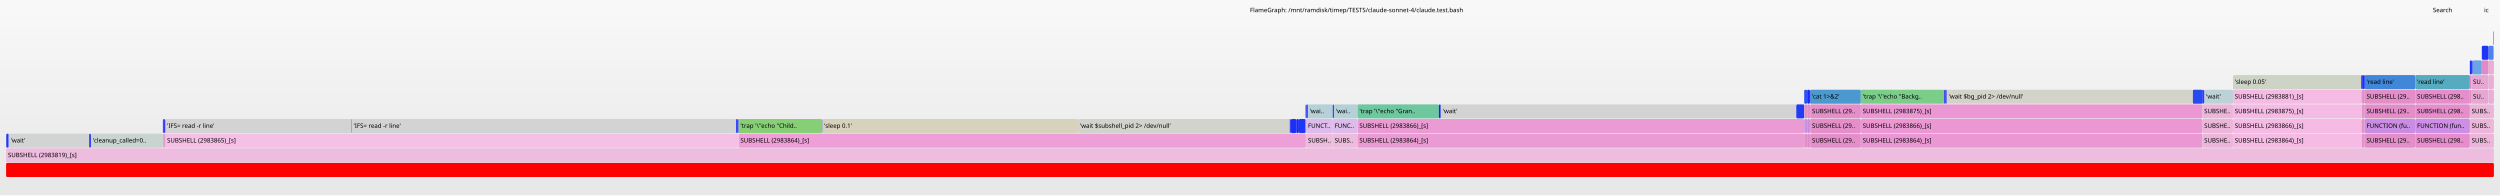
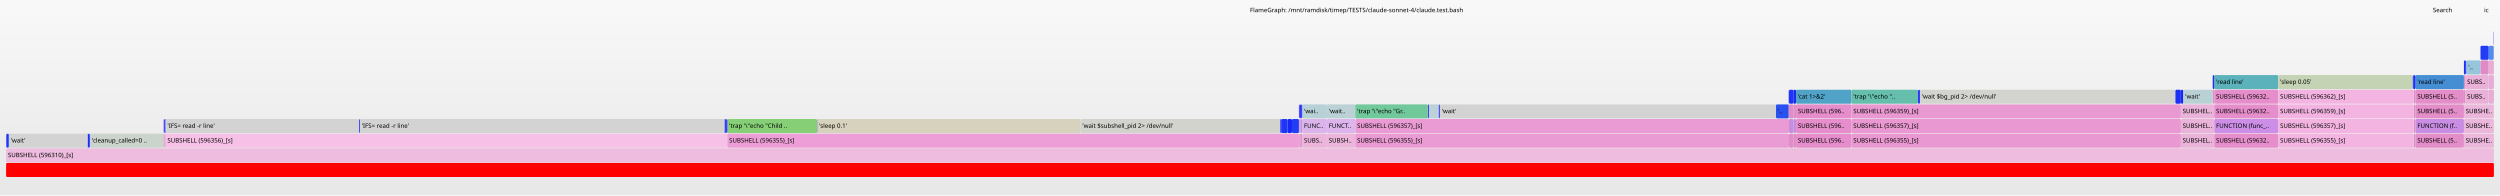
<svg xmlns="http://www.w3.org/2000/svg" version="1.1" width="4096" height="320" viewBox="0 0 4096 320">
  <defs>
    <linearGradient id="background" y1="0" y2="1" x1="0" x2="0">
      <stop stop-color="#f8f8f8" offset="5%" />
      <stop stop-color="#e8e8e8" offset="95%" />
    </linearGradient>
  </defs>
  <style type="text/css">
        text { font-family:Verdana; font-size:10px; fill:rgb(0,0,0); }
        .hide { display:none; }
        .parent { opacity:0.5; }
</style>
  <rect x="0.0" y="0" width="4096.0" height="320.0" fill="url(#background)" />
  <text id="title" x="2048.00" y="20">FlameGraph: /mnt/ramdisk/timep/TESTS/claude-sonnet-4/claude.test.bash</text>
  <text id="details" x="10.00" y="305"> </text>
  <text id="unzoom" x="10.00" y="20" class="hide">Reset Zoom</text>
  <text id="search" x="3986.00" y="20">Search</text>
  <text id="ignorecase" x="4070.00" y="20">ic</text>
  <text id="matched" x="3986.00" y="305"> </text>
  <g id="frames">
    <g>
-       <rect x="3608.3" y="195" width="50.2" height="23.0" fill="rgb(234.794,181.524,218.262)" rx="2" ry="2" />
-       <text x="3611.31" y="209.5">SUBSHE..</text>
-     </g>
-     <g>
-       <rect x="2185.5" y="171" width="38.7" height="23.0" fill="rgb(181,208,216)" rx="2" ry="2" />
-       <text x="2188.52" y="185.5">'wai..</text>
-     </g>
-     <g>
-       <rect x="2960.9" y="195" width="4.5" height="23.0" fill="rgb(197.944,139.735,223.878)" rx="2" ry="2" />
-       <text x="2963.87" y="209.5" />
-     </g>
-     <g>
-       <rect x="3869.1" y="219" width="5.3" height="23.0" fill="rgb(225.445,147.528,201.264)" rx="2" ry="2" />
-       <text x="3872.14" y="233.5" />
-     </g>
-     <g>
-       <rect x="2956.0" y="195" width="4.9" height="23.0" fill="rgb(200.328,144.551,225.179)" rx="2" ry="2" />
-       <text x="2959.03" y="209.5" />
-     </g>
-     <g>
-       <rect x="3957.1" y="219" width="89.5" height="23.0" fill="rgb(229.541,142.171,203.504)" rx="2" ry="2" />
-       <text x="3960.13" y="233.5">SUBSHELL (298..</text>
-     </g>
-     <g>
-       <rect x="10.6" y="219" width="3.7" height="23.0" fill="rgb(31,59,249)" rx="2" ry="2" />
-       <text x="13.59" y="233.5" />
-     </g>
-     <g>
-       <rect x="3868.2" y="123" width="0.9" height="23.0" fill="rgb(3,8,254)" rx="2" ry="2" />
-       <text x="3871.18" y="137.5" />
-     </g>
-     <g>
-       <rect x="2142.5" y="171" width="41.2" height="23.0" fill="rgb(182,208,215)" rx="2" ry="2" />
-       <text x="2145.53" y="185.5">'wai..</text>
-     </g>
-     <g>
-       <rect x="145.9" y="219" width="0.3" height="23.0" fill="rgb(3,8,254)" rx="2" ry="2" />
-       <text x="148.90" y="233.5" />
-     </g>
-     <g>
-       <rect x="3048.8" y="171" width="559.5" height="23.0" fill="rgb(235.487,150.931,211.096)" rx="2" ry="2" />
-       <text x="3051.80" y="185.5">SUBSHELL (2983875)_[s]</text>
-     </g>
-     <g>
-       <rect x="2359.2" y="171" width="0.8" height="23.0" fill="rgb(11,30,252)" rx="2" ry="2" />
-       <text x="2362.19" y="185.5" />
-     </g>
-     <g>
-       <rect x="2360.4" y="171" width="0.3" height="23.0" fill="rgb(2,8,254)" rx="2" ry="2" />
-       <text x="2363.37" y="185.5" />
-     </g>
-     <g>
-       <rect x="1347.2" y="195" width="419.0" height="23.0" fill="rgb(215,210,188)" rx="2" ry="2" />
-       <text x="1350.19" y="209.5">'sleep 0.1'</text>
-     </g>
-     <g>
-       <rect x="3611.3" y="147" width="47.2" height="23.0" fill="rgb(188,210,214)" rx="2" ry="2" />
-       <text x="3614.32" y="161.5">'wait'</text>
-     </g>
-     <g>
-       <rect x="3609.7" y="147" width="1.6" height="23.0" fill="rgb(14,21,252)" rx="2" ry="2" />
-       <text x="3612.67" y="161.5" />
+       <rect x="3957.5" y="147" width="79.4" height="23.0" fill="rgb(227.232,141.037,201.2)" rx="2" ry="2" />
+       <text x="3960.55" y="161.5">SUBSHELL (5..</text>
+     </g>
+     <g>
+       <rect x="2938.1" y="147" width="4.5" height="23.0" fill="rgb(25,42,248)" rx="2" ry="2" />
+       <text x="2941.09" y="161.5" />
+     </g>
+     <g>
+       <rect x="2099.7" y="195" width="9.8" height="23.0" fill="rgb(30,54,245)" rx="2" ry="2" />
+       <text x="2102.75" y="209.5" />
+     </g>
+     <g>
+       <rect x="3954.6" y="219" width="2.9" height="23.0" fill="rgb(223.638,140.956,197.978)" rx="2" ry="2" />
+       <text x="3957.59" y="233.5" />
+     </g>
+     <g>
+       <rect x="3573.1" y="171" width="54.7" height="23.0" fill="rgb(234.195,179.344,217.172)" rx="2" ry="2" />
+       <text x="3576.06" y="185.5">SUBSHEL..</text>
+     </g>
+     <g>
+       <rect x="2129.3" y="219" width="1.9" height="23.0" fill="rgb(226.35,150.817,202.908)" rx="2" ry="2" />
+       <text x="2132.25" y="233.5" />
+     </g>
+     <g>
+       <rect x="2938.1" y="171" width="4.5" height="23.0" fill="rgb(223.841,139.598,197.876)" rx="2" ry="2" />
+       <text x="2941.09" y="185.5" />
+     </g>
+     <g>
+       <rect x="3627.8" y="195" width="104.9" height="23.0" fill="rgb(204.093,142.194,230.125)" rx="2" ry="2" />
+       <text x="3630.79" y="209.5">FUNCTION (func_..</text>
+     </g>
+     <g>
+       <rect x="2174.0" y="219" width="46.5" height="23.0" fill="rgb(236.419,181.419,219.696)" rx="2" ry="2" />
+       <text x="2177.01" y="233.5">SUBSH..</text>
+     </g>
+     <g>
+       <rect x="144.1" y="219" width="2.7" height="23.0" fill="rgb(26,46,249)" rx="2" ry="2" />
+       <text x="147.13" y="233.5" />
+     </g>
+     <g>
+       <rect x="2128.2" y="219" width="1.1" height="23.0" fill="rgb(224.483,144.029,199.515)" rx="2" ry="2" />
+       <text x="2131.23" y="233.5" />
+     </g>
+     <g>
+       <rect x="2942.6" y="147" width="90.8" height="23.0" fill="rgb(80,163,199)" rx="2" ry="2" />
+       <text x="2945.65" y="161.5">'cat 1&gt;&amp;2'</text>
+     </g>
+     <g>
+       <rect x="2133.4" y="171" width="40.6" height="23.0" fill="rgb(183,209,215)" rx="2" ry="2" />
+       <text x="2136.42" y="185.5">'wai..</text>
+     </g>
+     <g>
+       <rect x="1339.0" y="195" width="431.3" height="23.0" fill="rgb(215,210,189)" rx="2" ry="2" />
+       <text x="1341.99" y="209.5">'sleep 0.1'</text>
+     </g>
+     <g>
+       <rect x="3957.5" y="123" width="79.4" height="23.0" fill="rgb(69,142,212)" rx="2" ry="2" />
+       <text x="3960.55" y="137.5">'read line'</text>
+     </g>
+     <g>
+       <rect x="4085.6" y="75" width="0.4" height="23.0" fill="rgb(223.124,139.086,197.043)" rx="2" ry="2" />
+       <text x="4088.63" y="89.5" />
+     </g>
+     <g>
+       <rect x="268.3" y="195" width="0.5" height="23.0" fill="rgb(3,8,254)" rx="2" ry="2" />
+       <text x="271.33" y="209.5" />
+     </g>
+     <g>
+       <rect x="4036.9" y="147" width="2.2" height="23.0" fill="rgb(223.64,140.965,197.982)" rx="2" ry="2" />
+       <text x="4039.90" y="161.5" />
+     </g>
+     <g>
+       <rect x="4064.0" y="75" width="13.2" height="23.0" fill="rgb(33,60,244)" rx="2" ry="2" />
+       <text x="4067.01" y="89.5" />
+     </g>
+     <g>
+       <rect x="3573.1" y="219" width="54.7" height="23.0" fill="rgb(234.195,179.344,217.172)" rx="2" ry="2" />
+       <text x="3576.06" y="233.5">SUBSHEL..</text>
+     </g>
+     <g>
+       <rect x="2938.1" y="219" width="4.5" height="23.0" fill="rgb(223.841,139.598,197.876)" rx="2" ry="2" />
+       <text x="2941.09" y="233.5" />
+     </g>
+     <g>
+       <rect x="2938.1" y="195" width="4.5" height="23.0" fill="rgb(197.876,139.598,223.841)" rx="2" ry="2" />
+       <text x="2941.09" y="209.5" />
+     </g>
+     <g>
+       <rect x="2128.5" y="171" width="0.5" height="23.0" fill="rgb(3,8,254)" rx="2" ry="2" />
+       <text x="2131.52" y="185.5" />
+     </g>
+     <g>
+       <rect x="3627.8" y="219" width="104.9" height="23.0" fill="rgb(230.125,142.194,204.093)" rx="2" ry="2" />
+       <text x="3630.79" y="233.5">SUBSHELL (59632..</text>
+     </g>
+     <g>
+       <rect x="3954.6" y="195" width="2.9" height="23.0" fill="rgb(223.638,140.956,197.978)" rx="2" ry="2" />
+       <text x="3957.59" y="209.5" />
+     </g>
+     <g>
+       <rect x="2131.2" y="195" width="2.2" height="23.0" fill="rgb(201.32,147.641,225.476)" rx="2" ry="2" />
+       <text x="2134.17" y="209.5" />
+     </g>
+     <g>
+       <rect x="4040.7" y="99" width="0.3" height="23.0" fill="rgb(3,8,254)" rx="2" ry="2" />
+       <text x="4043.67" y="113.5" />
+     </g>
+     <g>
+       <rect x="269.9" y="195" width="1.4" height="23.0" fill="rgb(14,21,252)" rx="2" ry="2" />
+       <text x="272.90" y="209.5" />
+     </g>
+     <g>
+       <rect x="2097.5" y="195" width="1.1" height="23.0" fill="rgb(3,8,254)" rx="2" ry="2" />
+       <text x="2100.54" y="209.5" />
+     </g>
+     <g>
+       <rect x="2340.9" y="171" width="16.5" height="23.0" fill="rgb(189,210,215)" rx="2" ry="2" />
+       <text x="2343.88" y="185.5" />
+     </g>
+     <g>
+       <rect x="2909.8" y="171" width="20.9" height="23.0" fill="rgb(41,81,238)" rx="2" ry="2" />
+       <text x="2912.76" y="185.5">'..</text>
+     </g>
+     <g>
+       <rect x="4077.2" y="99" width="8.8" height="23.0" fill="rgb(232.488,173.14,214.07)" rx="2" ry="2" />
+       <text x="4080.17" y="113.5" />
+     </g>
+     <g>
+       <rect x="4077.2" y="147" width="8.8" height="23.0" fill="rgb(232.488,173.14,214.07)" rx="2" ry="2" />
+       <text x="4080.17" y="161.5" />
+     </g>
+     <g>
+       <rect x="1770.3" y="195" width="327.2" height="23.0" fill="rgb(210,211,205)" rx="2" ry="2" />
+       <text x="1773.29" y="209.5">'wait $subshell_pid 2&gt; /dev/null'</text>
+     </g>
+     <g>
+       <rect x="2942.6" y="219" width="90.8" height="23.0" fill="rgb(228.968,141.616,202.936)" rx="2" ry="2" />
+       <text x="2945.65" y="233.5">SUBSHELL (596..</text>
+     </g>
+     <g>
+       <rect x="4039.1" y="123" width="38.1" height="23.0" fill="rgb(233.367,176.336,215.668)" rx="2" ry="2" />
+       <text x="4042.11" y="137.5">SUBS..</text>
+     </g>
+     <g>
+       <rect x="147.2" y="219" width="0.6" height="23.0" fill="rgb(3,10,254)" rx="2" ry="2" />
+       <text x="150.16" y="233.5" />
+     </g>
+     <g>
+       <rect x="147.8" y="219" width="120.5" height="23.0" fill="rgb(203,211,205)" rx="2" ry="2" />
+       <text x="150.76" y="233.5">'cleanup_called=0 ..</text>
+     </g>
+     <g>
+       <rect x="10.0" y="219" width="0.3" height="23.0" fill="rgb(3,8,254)" rx="2" ry="2" />
+       <text x="13.00" y="233.5" />
+     </g>
+     <g>
+       <rect x="2174.0" y="171" width="46.5" height="23.0" fill="rgb(187,209,214)" rx="2" ry="2" />
+       <text x="2177.01" y="185.5">'wait..</text>
+     </g>
+     <g>
+       <rect x="3625.3" y="147" width="2.5" height="23.0" fill="rgb(223.732,141.299,198.15)" rx="2" ry="2" />
+       <text x="3628.35" y="161.5" />
+     </g>
+     <g>
+       <rect x="2931.1" y="219" width="7.0" height="23.0" fill="rgb(224.189,140.885,198.513)" rx="2" ry="2" />
+       <text x="2934.09" y="233.5" />
+     </g>
+     <g>
+       <rect x="268.3" y="219" width="0.5" height="23.0" fill="rgb(223.132,139.118,197.059)" rx="2" ry="2" />
+       <text x="271.33" y="233.5" />
+     </g>
+     <g>
+       <rect x="269.4" y="195" width="0.5" height="23.0" fill="rgb(3,9,254)" rx="2" ry="2" />
+       <text x="272.44" y="209.5" />
+     </g>
+     <g>
+       <rect x="268.8" y="195" width="0.6" height="23.0" fill="rgb(3,8,254)" rx="2" ry="2" />
+       <text x="271.78" y="209.5" />
+     </g>
+     <g>
+       <rect x="3957.5" y="219" width="79.4" height="23.0" fill="rgb(227.232,141.037,201.2)" rx="2" ry="2" />
+       <text x="3960.55" y="233.5">SUBSHELL (5..</text>
+     </g>
+     <g>
+       <rect x="3954.6" y="171" width="2.9" height="23.0" fill="rgb(223.638,140.956,197.978)" rx="2" ry="2" />
+       <text x="3957.59" y="185.5" />
+     </g>
+     <g>
+       <rect x="3627.8" y="147" width="104.9" height="23.0" fill="rgb(230.125,142.194,204.093)" rx="2" ry="2" />
+       <text x="3630.79" y="161.5">SUBSHELL (59632..</text>
+     </g>
+     <g>
+       <rect x="2931.1" y="171" width="7.0" height="23.0" fill="rgb(224.189,140.885,198.513)" rx="2" ry="2" />
+       <text x="2934.09" y="185.5" />
+     </g>
+     <g>
+       <rect x="3145.4" y="147" width="418.8" height="23.0" fill="rgb(211,211,207)" rx="2" ry="2" />
+       <text x="3148.44" y="161.5">'wait $bg_pid 2&gt; /dev/null'</text>
+     </g>
+     <g>
+       <rect x="3627.8" y="123" width="104.9" height="23.0" fill="rgb(91,178,186)" rx="2" ry="2" />
+       <text x="3630.79" y="137.5">'read line'</text>
+     </g>
+     <g>
+       <rect x="271.3" y="195" width="316.9" height="23.0" fill="rgb(211,211,211)" rx="2" ry="2" />
+       <text x="274.27" y="209.5">'IFS= read -r line'</text>
+     </g>
+     <g>
+       <rect x="143.5" y="219" width="0.6" height="23.0" fill="rgb(3,9,254)" rx="2" ry="2" />
+       <text x="146.54" y="233.5" />
+     </g>
+     <g>
+       <rect x="4077.2" y="123" width="8.8" height="23.0" fill="rgb(232.488,173.14,214.07)" rx="2" ry="2" />
+       <text x="4080.17" y="137.5" />
+     </g>
+     <g>
+       <rect x="3574.9" y="147" width="2.2" height="23.0" fill="rgb(19,30,250)" rx="2" ry="2" />
+       <text x="3577.90" y="161.5" />
+     </g>
+     <g>
+       <rect x="269.9" y="219" width="1.4" height="23.0" fill="rgb(223.158,139.212,197.106)" rx="2" ry="2" />
+       <text x="272.90" y="233.5" />
+     </g>
+     <g>
+       <rect x="4039.1" y="99" width="1.6" height="23.0" fill="rgb(14,21,252)" rx="2" ry="2" />
+       <text x="4042.11" y="113.5" />
+     </g>
+     <g>
+       <rect x="2220.5" y="195" width="710.6" height="23.0" fill="rgb(235.375,155.327,212.136)" rx="2" ry="2" />
+       <text x="2223.47" y="209.5">SUBSHELL (596357)_[s]</text>
+     </g>
+     <g>
+       <rect x="3954.6" y="147" width="2.9" height="23.0" fill="rgb(223.638,140.956,197.978)" rx="2" ry="2" />
+       <text x="3957.59" y="161.5" />
+     </g>
+     <g>
+       <rect x="4077.6" y="75" width="8.0" height="23.0" fill="rgb(82,140,236)" rx="2" ry="2" />
+       <text x="4080.58" y="89.5" />
+     </g>
+     <g>
+       <rect x="3573.1" y="147" width="1.8" height="23.0" fill="rgb(19,31,250)" rx="2" ry="2" />
+       <text x="3576.06" y="161.5" />
+     </g>
+     <g>
+       <rect x="4039.1" y="147" width="38.1" height="23.0" fill="rgb(233.367,176.336,215.668)" rx="2" ry="2" />
+       <text x="4042.11" y="161.5">SUBS..</text>
+     </g>
+     <g>
+       <rect x="2174.0" y="195" width="46.5" height="23.0" fill="rgb(219.696,181.419,236.419)" rx="2" ry="2" />
+       <text x="2177.01" y="209.5">FUNCT..</text>
+     </g>
+     <g>
+       <rect x="2359.0" y="171" width="550.8" height="23.0" fill="rgb(212,211,211)" rx="2" ry="2" />
+       <text x="2361.97" y="185.5">'wait'</text>
+     </g>
+     <g>
+       <rect x="14.4" y="219" width="129.1" height="23.0" fill="rgb(210,211,210)" rx="2" ry="2" />
+       <text x="17.41" y="233.5">'wait'</text>
+     </g>
+     <g>
+       <rect x="4077.2" y="75" width="0.4" height="23.0" fill="rgb(3,8,254)" rx="2" ry="2" />
+       <text x="4080.17" y="89.5" />
+     </g>
+     <g>
+       <rect x="3954.6" y="123" width="2.9" height="23.0" fill="rgb(26,46,249)" rx="2" ry="2" />
+       <text x="3957.59" y="137.5" />
+     </g>
+     <g>
+       <rect x="3732.7" y="219" width="221.9" height="23.0" fill="rgb(243.869,180.266,225.981)" rx="2" ry="2" />
+       <text x="3735.68" y="233.5">SUBSHELL (596355)_[s]</text>
+     </g>
+     <g>
+       <rect x="4036.9" y="195" width="49.1" height="23.0" fill="rgb(235.225,183.092,219.046)" rx="2" ry="2" />
+       <text x="4039.90" y="209.5">SUBSHE..</text>
+     </g>
+     <g>
+       <rect x="2098.6" y="195" width="1.1" height="23.0" fill="rgb(3,8,254)" rx="2" ry="2" />
+       <text x="2101.65" y="209.5" />
+     </g>
+     <g>
+       <rect x="146.8" y="219" width="0.4" height="23.0" fill="rgb(3,8,254)" rx="2" ry="2" />
+       <text x="149.77" y="233.5" />
+     </g>
+     <g>
+       <rect x="2133.4" y="195" width="40.6" height="23.0" fill="rgb(218.935,180.24,235.84)" rx="2" ry="2" />
+       <text x="2136.42" y="209.5">FUNC..</text>
+     </g>
+     <g>
+       <rect x="3573.1" y="195" width="54.7" height="23.0" fill="rgb(234.195,179.344,217.172)" rx="2" ry="2" />
+       <text x="3576.06" y="209.5">SUBSHEL..</text>
+     </g>
+     <g>
+       <rect x="2930.7" y="147" width="0.4" height="23.0" fill="rgb(3,8,254)" rx="2" ry="2" />
+       <text x="2933.73" y="161.5" />
+     </g>
+     <g>
+       <rect x="4036.9" y="171" width="49.1" height="23.0" fill="rgb(235.225,183.092,219.046)" rx="2" ry="2" />
+       <text x="4039.90" y="185.5">SUBSHE..</text>
+     </g>
+     <g>
+       <rect x="3564.2" y="147" width="8.9" height="23.0" fill="rgb(27,47,247)" rx="2" ry="2" />
+       <text x="3567.22" y="161.5" />
+     </g>
+     <g>
+       <rect x="3957.5" y="171" width="79.4" height="23.0" fill="rgb(227.232,141.037,201.2)" rx="2" ry="2" />
+       <text x="3960.55" y="185.5">SUBSHELL (5..</text>
+     </g>
+     <g>
+       <rect x="1187.0" y="195" width="1.1" height="23.0" fill="rgb(3,8,254)" rx="2" ry="2" />
+       <text x="1190.04" y="209.5" />
+     </g>
+     <g>
+       <rect x="3732.7" y="123" width="220.5" height="23.0" fill="rgb(196,211,179)" rx="2" ry="2" />
+       <text x="3735.68" y="137.5">'sleep 0.05'</text>
+     </g>
+     <g>
+       <rect x="10.7" y="219" width="3.7" height="23.0" fill="rgb(30,58,249)" rx="2" ry="2" />
+       <text x="13.72" y="233.5" />
+     </g>
+     <g>
+       <rect x="3732.7" y="147" width="221.9" height="23.0" fill="rgb(243.869,180.266,225.981)" rx="2" ry="2" />
+       <text x="3735.68" y="161.5">SUBSHELL (596362)_[s]</text>
+     </g>
+     <g>
+       <rect x="268.8" y="219" width="0.6" height="23.0" fill="rgb(223.129,139.107,197.053)" rx="2" ry="2" />
+       <text x="271.78" y="233.5" />
+     </g>
+     <g>
+       <rect x="2129.9" y="171" width="1.3" height="23.0" fill="rgb(14,21,252)" rx="2" ry="2" />
+       <text x="2132.88" y="185.5" />
+     </g>
+     <g>
+       <rect x="3143.8" y="147" width="1.6" height="23.0" fill="rgb(14,21,252)" rx="2" ry="2" />
+       <text x="3146.83" y="161.5" />
+     </g>
+     <g>
+       <rect x="2931.1" y="147" width="7.0" height="23.0" fill="rgb(30,53,247)" rx="2" ry="2" />
+       <text x="2934.09" y="161.5" />
+     </g>
+     <g>
+       <rect x="1338.7" y="195" width="0.3" height="23.0" fill="rgb(3,8,254)" rx="2" ry="2" />
+       <text x="1341.68" y="209.5" />
+     </g>
+     <g>
+       <rect x="3625.3" y="123" width="2.5" height="23.0" fill="rgb(27,49,249)" rx="2" ry="2" />
+       <text x="3628.35" y="137.5" />
    </g>
    <g>
      <rect x="10.0" y="243" width="4076.0" height="23.0" fill="rgb(236.667,188.333,221.667)" rx="2" ry="2" />
-       <text x="13.00" y="257.5">SUBSHELL (2983819)_[s]</text>
-     </g>
-     <g>
-       <rect x="10.0" y="219" width="0.3" height="23.0" fill="rgb(2,7,254)" rx="2" ry="2" />
-       <text x="13.00" y="233.5" />
-     </g>
-     <g>
-       <rect x="1210.1" y="219" width="929.0" height="23.0" fill="rgb(238.251,158.565,215.411)" rx="2" ry="2" />
-       <text x="1213.09" y="233.5">SUBSHELL (2983864)_[s]</text>
-     </g>
-     <g>
-       <rect x="4077.0" y="123" width="9.0" height="23.0" fill="rgb(232.613,173.593,214.297)" rx="2" ry="2" />
-       <text x="4079.98" y="137.5" />
-     </g>
-     <g>
-       <rect x="3608.3" y="147" width="1.4" height="23.0" fill="rgb(14,21,252)" rx="2" ry="2" />
-       <text x="3611.31" y="161.5" />
-     </g>
-     <g>
-       <rect x="3957.1" y="147" width="89.5" height="23.0" fill="rgb(229.541,142.171,203.504)" rx="2" ry="2" />
-       <text x="3960.13" y="161.5">SUBSHELL (298..</text>
-     </g>
-     <g>
-       <rect x="3874.4" y="195" width="82.7" height="23.0" fill="rgb(201.189,141.014,227.227)" rx="2" ry="2" />
-       <text x="3877.41" y="209.5">FUNCTION (fu..</text>
-     </g>
-     <g>
-       <rect x="3658.5" y="123" width="209.7" height="23.0" fill="rgb(205,211,197)" rx="2" ry="2" />
-       <text x="3661.46" y="137.5">'sleep 0.05'</text>
-     </g>
-     <g>
-       <rect x="3658.5" y="195" width="210.6" height="23.0" fill="rgb(244.509,186.988,228.229)" rx="2" ry="2" />
-       <text x="3661.46" y="209.5">SUBSHELL (2983866)_[s]</text>
-     </g>
-     <g>
-       <rect x="268.4" y="219" width="0.7" height="23.0" fill="rgb(223.129,139.107,197.053)" rx="2" ry="2" />
-       <text x="271.38" y="233.5" />
-     </g>
-     <g>
-       <rect x="270.7" y="195" width="304.7" height="23.0" fill="rgb(211,211,211)" rx="2" ry="2" />
-       <text x="273.69" y="209.5">'IFS= read -r line'</text>
-     </g>
-     <g>
-       <rect x="2140.0" y="171" width="0.4" height="23.0" fill="rgb(2,7,254)" rx="2" ry="2" />
-       <text x="2143.01" y="185.5" />
-     </g>
-     <g>
-       <rect x="2139.1" y="219" width="0.9" height="23.0" fill="rgb(224.146,142.803,198.902)" rx="2" ry="2" />
-       <text x="2142.13" y="233.5" />
-     </g>
-     <g>
-       <rect x="2183.7" y="171" width="0.3" height="23.0" fill="rgb(2,7,254)" rx="2" ry="2" />
-       <text x="2186.71" y="185.5" />
-     </g>
-     <g>
-       <rect x="3658.5" y="147" width="210.6" height="23.0" fill="rgb(244.509,186.988,228.229)" rx="2" ry="2" />
-       <text x="3661.46" y="161.5">SUBSHELL (2983881)_[s]</text>
-     </g>
-     <g>
-       <rect x="267.7" y="195" width="0.7" height="23.0" fill="rgb(3,8,254)" rx="2" ry="2" />
-       <text x="270.73" y="209.5" />
-     </g>
-     <g>
-       <rect x="3187.4" y="147" width="2.1" height="23.0" fill="rgb(19,30,250)" rx="2" ry="2" />
-       <text x="3190.37" y="161.5" />
-     </g>
-     <g>
-       <rect x="266.9" y="219" width="0.8" height="23.0" fill="rgb(223.124,139.088,197.044)" rx="2" ry="2" />
-       <text x="269.88" y="233.5" />
-     </g>
-     <g>
-       <rect x="1207.7" y="195" width="0.8" height="23.0" fill="rgb(3,8,254)" rx="2" ry="2" />
-       <text x="1210.68" y="209.5" />
-     </g>
-     <g>
-       <rect x="2960.9" y="219" width="4.5" height="23.0" fill="rgb(223.878,139.735,197.944)" rx="2" ry="2" />
-       <text x="2963.87" y="233.5" />
-     </g>
-     <g>
-       <rect x="2184.0" y="171" width="0.3" height="23.0" fill="rgb(2,8,254)" rx="2" ry="2" />
-       <text x="2186.99" y="185.5" />
-     </g>
-     <g>
-       <rect x="4048.8" y="147" width="28.2" height="23.0" fill="rgb(230.819,167.071,211.035)" rx="2" ry="2" />
-       <text x="4051.76" y="161.5">SU..</text>
-     </g>
-     <g>
-       <rect x="4077.0" y="147" width="9.0" height="23.0" fill="rgb(232.613,173.593,214.297)" rx="2" ry="2" />
-       <text x="4079.98" y="161.5" />
-     </g>
-     <g>
-       <rect x="4066.2" y="75" width="10.8" height="23.0" fill="rgb(30,53,245)" rx="2" ry="2" />
-       <text x="4069.18" y="89.5" />
-     </g>
-     <g>
-       <rect x="2360.0" y="171" width="0.4" height="23.0" fill="rgb(2,8,254)" rx="2" ry="2" />
-       <text x="2363.04" y="185.5" />
-     </g>
-     <g>
-       <rect x="2140.9" y="171" width="1.6" height="23.0" fill="rgb(14,21,252)" rx="2" ry="2" />
-       <text x="2143.87" y="185.5" />
-     </g>
-     <g>
-       <rect x="2112.8" y="195" width="1.2" height="23.0" fill="rgb(14,20,252)" rx="2" ry="2" />
-       <text x="2115.80" y="209.5" />
-     </g>
-     <g>
-       <rect x="4046.6" y="147" width="2.2" height="23.0" fill="rgb(223.696,141.166,198.083)" rx="2" ry="2" />
-       <text x="4049.58" y="161.5" />
-     </g>
-     <g>
-       <rect x="4046.6" y="123" width="2.2" height="23.0" fill="rgb(223.696,141.166,198.083)" rx="2" ry="2" />
-       <text x="4049.58" y="137.5" />
-     </g>
-     <g>
-       <rect x="3048.8" y="219" width="559.5" height="23.0" fill="rgb(235.487,150.931,211.096)" rx="2" ry="2" />
-       <text x="3051.80" y="233.5">SUBSHELL (2983864)_[s]</text>
-     </g>
-     <g>
-       <rect x="2965.8" y="147" width="83.0" height="23.0" fill="rgb(75,153,206)" rx="2" ry="2" />
-       <text x="2968.78" y="161.5">'cat 1&gt;&amp;2'</text>
-     </g>
-     <g>
-       <rect x="575.4" y="195" width="0.7" height="23.0" fill="rgb(3,8,254)" rx="2" ry="2" />
-       <text x="578.43" y="209.5" />
-     </g>
-     <g>
-       <rect x="2224.2" y="171" width="133.3" height="23.0" fill="rgb(110,199,158)" rx="2" ry="2" />
-       <text x="2227.19" y="185.5">'trap '\''echo "Gran..</text>
-     </g>
-     <g>
-       <rect x="3869.1" y="123" width="2.2" height="23.0" fill="rgb(26,46,249)" rx="2" ry="2" />
-       <text x="3872.14" y="137.5" />
-     </g>
-     <g>
-       <rect x="4046.6" y="219" width="39.4" height="23.0" fill="rgb(234.834,181.668,218.334)" rx="2" ry="2" />
-       <text x="4049.58" y="233.5">SUBS..</text>
-     </g>
-     <g>
-       <rect x="2224.2" y="195" width="731.8" height="23.0" fill="rgb(234.712,154.601,211.303)" rx="2" ry="2" />
-       <text x="2227.19" y="209.5">SUBSHELL (2983866)_[s]</text>
-     </g>
-     <g>
-       <rect x="2960.9" y="171" width="4.5" height="23.0" fill="rgb(223.878,139.735,197.944)" rx="2" ry="2" />
-       <text x="2963.87" y="185.5" />
-     </g>
-     <g>
-       <rect x="4077.4" y="75" width="8.0" height="23.0" fill="rgb(76,132,238)" rx="2" ry="2" />
-       <text x="4080.38" y="89.5" />
-     </g>
-     <g>
-       <rect x="2965.4" y="195" width="0.4" height="23.0" fill="rgb(223.118,139.065,197.033)" rx="2" ry="2" />
-       <text x="2968.42" y="209.5" />
-     </g>
-     <g>
-       <rect x="3874.4" y="219" width="82.7" height="23.0" fill="rgb(227.227,141.014,201.189)" rx="2" ry="2" />
-       <text x="3877.41" y="233.5">SUBSHELL (29..</text>
-     </g>
-     <g>
-       <rect x="2965.4" y="171" width="0.4" height="23.0" fill="rgb(223.118,139.065,197.033)" rx="2" ry="2" />
-       <text x="2968.42" y="185.5" />
-     </g>
-     <g>
-       <rect x="3608.3" y="171" width="50.2" height="23.0" fill="rgb(234.794,181.524,218.262)" rx="2" ry="2" />
-       <text x="3611.31" y="185.5">SUBSHE..</text>
-     </g>
-     <g>
-       <rect x="2965.8" y="195" width="83.0" height="23.0" fill="rgb(228.384,141.593,202.347)" rx="2" ry="2" />
-       <text x="2968.78" y="209.5">SUBSHELL (29..</text>
-     </g>
-     <g>
-       <rect x="2139.4" y="171" width="0.3" height="23.0" fill="rgb(3,8,254)" rx="2" ry="2" />
-       <text x="2142.40" y="185.5" />
-     </g>
-     <g>
-       <rect x="3869.1" y="195" width="5.3" height="23.0" fill="rgb(225.445,147.528,201.264)" rx="2" ry="2" />
-       <text x="3872.14" y="209.5" />
-     </g>
-     <g>
-       <rect x="3869.1" y="171" width="5.3" height="23.0" fill="rgb(225.445,147.528,201.264)" rx="2" ry="2" />
-       <text x="3872.14" y="185.5" />
-     </g>
-     <g>
-       <rect x="269.1" y="195" width="1.6" height="23.0" fill="rgb(14,21,252)" rx="2" ry="2" />
-       <text x="272.14" y="209.5" />
-     </g>
-     <g>
-       <rect x="2123.8" y="195" width="4.3" height="23.0" fill="rgb(23,38,249)" rx="2" ry="2" />
-       <text x="2126.82" y="209.5" />
-     </g>
-     <g>
-       <rect x="4085.4" y="51" width="0.6" height="23.0" fill="rgb(3,8,254)" rx="2" ry="2" />
-       <text x="4088.42" y="65.5" />
-     </g>
-     <g>
-       <rect x="146.2" y="219" width="2.5" height="23.0" fill="rgb(23,40,250)" rx="2" ry="2" />
-       <text x="149.24" y="233.5" />
-     </g>
-     <g>
-       <rect x="3185.3" y="147" width="2.1" height="23.0" fill="rgb(19,30,250)" rx="2" ry="2" />
-       <text x="3188.34" y="161.5" />
-     </g>
-     <g>
-       <rect x="268.4" y="195" width="0.7" height="23.0" fill="rgb(3,8,254)" rx="2" ry="2" />
-       <text x="271.38" y="209.5" />
-     </g>
-     <g>
-       <rect x="3658.5" y="219" width="210.6" height="23.0" fill="rgb(244.509,186.988,228.229)" rx="2" ry="2" />
-       <text x="3661.46" y="233.5">SUBSHELL (2983864)_[s]</text>
-     </g>
-     <g>
-       <rect x="3869.1" y="147" width="2.2" height="23.0" fill="rgb(223.628,140.918,197.959)" rx="2" ry="2" />
-       <text x="3872.14" y="161.5" />
+       <text x="13.00" y="257.5">SUBSHELL (596310)_[s]</text>
+     </g>
+     <g>
+       <rect x="1188.1" y="195" width="1.1" height="23.0" fill="rgb(3,8,254)" rx="2" ry="2" />
+       <text x="1191.06" y="209.5" />
+     </g>
+     <g>
+       <rect x="2339.2" y="171" width="1.7" height="23.0" fill="rgb(14,21,252)" rx="2" ry="2" />
+       <text x="2342.20" y="185.5" />
+     </g>
+     <g>
+       <rect x="2129.5" y="171" width="0.4" height="23.0" fill="rgb(3,8,254)" rx="2" ry="2" />
+       <text x="2132.54" y="185.5" />
+     </g>
+     <g>
+       <rect x="3957.5" y="195" width="79.4" height="23.0" fill="rgb(201.2,141.037,227.232)" rx="2" ry="2" />
+       <text x="3960.55" y="209.5">FUNCTION (f..</text>
+     </g>
+     <g>
+       <rect x="271.3" y="219" width="920.3" height="23.0" fill="rgb(245.66,192.287,230.649)" rx="2" ry="2" />
+       <text x="274.27" y="233.5">SUBSHELL (596356)_[s]</text>
+     </g>
+     <g>
+       <rect x="2116.8" y="195" width="11.4" height="23.0" fill="rgb(33,62,243)" rx="2" ry="2" />
+       <text x="2119.77" y="209.5" />
    </g>
    <g>
      <rect x="10.0" y="267" width="4076.0" height="23.0" fill="rgb(255,0,0)" rx="2" ry="2" />
      <text x="13.00" y="281.5" />
    </g>
    <g>
-       <rect x="2115.1" y="195" width="8.7" height="23.0" fill="rgb(27,47,247)" rx="2" ry="2" />
-       <text x="2118.14" y="209.5" />
-     </g>
-     <g>
-       <rect x="1208.5" y="195" width="0.8" height="23.0" fill="rgb(3,8,254)" rx="2" ry="2" />
-       <text x="1211.45" y="209.5" />
-     </g>
-     <g>
-       <rect x="2360.7" y="171" width="582.3" height="23.0" fill="rgb(212,211,211)" rx="2" ry="2" />
-       <text x="2363.67" y="185.5">'wait'</text>
-     </g>
-     <g>
-       <rect x="4046.6" y="99" width="2.2" height="23.0" fill="rgb(27,48,249)" rx="2" ry="2" />
-       <text x="4049.58" y="113.5" />
-     </g>
-     <g>
-       <rect x="4046.6" y="195" width="39.4" height="23.0" fill="rgb(234.834,181.668,218.334)" rx="2" ry="2" />
-       <text x="4049.58" y="209.5">SUBS..</text>
-     </g>
-     <g>
-       <rect x="3048.8" y="147" width="136.5" height="23.0" fill="rgb(123,206,138)" rx="2" ry="2" />
-       <text x="3051.80" y="161.5">'trap '\''echo "Backg..</text>
-     </g>
-     <g>
-       <rect x="4077.0" y="75" width="0.4" height="23.0" fill="rgb(3,8,254)" rx="2" ry="2" />
-       <text x="4079.98" y="89.5" />
-     </g>
-     <g>
-       <rect x="4050.7" y="99" width="0.4" height="23.0" fill="rgb(3,8,254)" rx="2" ry="2" />
-       <text x="4053.70" y="113.5" />
-     </g>
-     <g>
-       <rect x="4085.4" y="75" width="0.6" height="23.0" fill="rgb(223.131,139.112,197.056)" rx="2" ry="2" />
-       <text x="4088.42" y="89.5" />
-     </g>
-     <g>
-       <rect x="3874.4" y="123" width="82.7" height="23.0" fill="rgb(65,135,217)" rx="2" ry="2" />
-       <text x="3877.41" y="137.5">'read line'</text>
-     </g>
-     <g>
-       <rect x="3871.3" y="123" width="3.1" height="23.0" fill="rgb(25,44,249)" rx="2" ry="2" />
-       <text x="3874.31" y="137.5" />
-     </g>
-     <g>
-       <rect x="2183.7" y="195" width="40.5" height="23.0" fill="rgb(221.281,187.562,236.455)" rx="2" ry="2" />
-       <text x="2186.71" y="209.5">FUNC..</text>
-     </g>
-     <g>
-       <rect x="10.3" y="219" width="0.3" height="23.0" fill="rgb(2,7,254)" rx="2" ry="2" />
-       <text x="13.27" y="233.5" />
-     </g>
-     <g>
-       <rect x="2114.0" y="195" width="1.1" height="23.0" fill="rgb(14,20,252)" rx="2" ry="2" />
-       <text x="2116.97" y="209.5" />
-     </g>
-     <g>
-       <rect x="3874.4" y="171" width="82.7" height="23.0" fill="rgb(227.227,141.014,201.189)" rx="2" ry="2" />
-       <text x="3877.41" y="185.5">SUBSHELL (29..</text>
-     </g>
-     <g>
-       <rect x="2965.8" y="171" width="83.0" height="23.0" fill="rgb(228.384,141.593,202.347)" rx="2" ry="2" />
-       <text x="2968.78" y="185.5">SUBSHELL (29..</text>
-     </g>
-     <g>
-       <rect x="3957.1" y="123" width="89.5" height="23.0" fill="rgb(86,171,193)" rx="2" ry="2" />
-       <text x="3960.13" y="137.5">'read line'</text>
-     </g>
-     <g>
-       <rect x="148.7" y="219" width="0.3" height="23.0" fill="rgb(3,8,254)" rx="2" ry="2" />
-       <text x="151.66" y="233.5" />
-     </g>
-     <g>
-       <rect x="1206.8" y="195" width="0.9" height="23.0" fill="rgb(3,8,254)" rx="2" ry="2" />
-       <text x="1209.76" y="209.5" />
-     </g>
-     <g>
-       <rect x="3608.3" y="219" width="50.2" height="23.0" fill="rgb(234.794,181.524,218.262)" rx="2" ry="2" />
-       <text x="3611.31" y="233.5">SUBSHE..</text>
-     </g>
-     <g>
-       <rect x="2956.0" y="147" width="4.9" height="23.0" fill="rgb(44,81,245)" rx="2" ry="2" />
-       <text x="2959.03" y="161.5" />
-     </g>
-     <g>
-       <rect x="4048.8" y="123" width="28.2" height="23.0" fill="rgb(230.819,167.071,211.035)" rx="2" ry="2" />
-       <text x="4051.76" y="137.5">SU..</text>
-     </g>
-     <g>
-       <rect x="4077.0" y="99" width="9.0" height="23.0" fill="rgb(232.613,173.593,214.297)" rx="2" ry="2" />
-       <text x="4079.98" y="113.5" />
-     </g>
-     <g>
-       <rect x="3592.4" y="147" width="15.9" height="23.0" fill="rgb(39,74,240)" rx="2" ry="2" />
-       <text x="3595.40" y="161.5" />
-     </g>
-     <g>
-       <rect x="3048.8" y="195" width="559.5" height="23.0" fill="rgb(235.487,150.931,211.096)" rx="2" ry="2" />
-       <text x="3051.80" y="209.5">SUBSHELL (2983866)_[s]</text>
-     </g>
-     <g>
-       <rect x="149.0" y="219" width="0.3" height="23.0" fill="rgb(2,8,254)" rx="2" ry="2" />
-       <text x="152.02" y="233.5" />
-     </g>
-     <g>
-       <rect x="4051.1" y="99" width="15.1" height="23.0" fill="rgb(104,164,230)" rx="2" ry="2" />
-       <text x="4054.14" y="113.5" />
-     </g>
-     <g>
-       <rect x="2128.1" y="195" width="11.0" height="23.0" fill="rgb(30,54,245)" rx="2" ry="2" />
-       <text x="2131.08" y="209.5" />
-     </g>
-     <g>
-       <rect x="1205.9" y="195" width="0.9" height="23.0" fill="rgb(3,8,254)" rx="2" ry="2" />
-       <text x="1208.94" y="209.5" />
-     </g>
-     <g>
-       <rect x="149.3" y="219" width="117.6" height="23.0" fill="rgb(201,211,208)" rx="2" ry="2" />
-       <text x="152.32" y="233.5">'cleanup_called=0..</text>
-     </g>
-     <g>
-       <rect x="4046.6" y="171" width="39.4" height="23.0" fill="rgb(234.834,181.668,218.334)" rx="2" ry="2" />
-       <text x="4049.58" y="185.5">SUBS..</text>
-     </g>
-     <g>
-       <rect x="2140.4" y="171" width="0.5" height="23.0" fill="rgb(3,8,254)" rx="2" ry="2" />
-       <text x="2143.42" y="185.5" />
-     </g>
-     <g>
-       <rect x="270.7" y="219" width="939.4" height="23.0" fill="rgb(245.332,192.324,230.33)" rx="2" ry="2" />
-       <text x="273.69" y="233.5">SUBSHELL (2983865)_[s]</text>
-     </g>
-     <g>
-       <rect x="2139.7" y="171" width="0.3" height="23.0" fill="rgb(2,8,254)" rx="2" ry="2" />
-       <text x="2142.72" y="185.5" />
-     </g>
-     <g>
-       <rect x="4066.2" y="99" width="10.8" height="23.0" fill="rgb(223.705,139.091,197.625)" rx="2" ry="2" />
-       <text x="4069.18" y="113.5" />
-     </g>
-     <g>
-       <rect x="267.7" y="219" width="0.7" height="23.0" fill="rgb(223.128,139.103,197.051)" rx="2" ry="2" />
-       <text x="270.73" y="233.5" />
-     </g>
-     <g>
-       <rect x="3189.5" y="147" width="402.9" height="23.0" fill="rgb(212,211,202)" rx="2" ry="2" />
-       <text x="3192.50" y="161.5">'wait $bg_pid 2&gt; /dev/null'</text>
-     </g>
-     <g>
-       <rect x="2140.0" y="195" width="43.7" height="23.0" fill="rgb(220.971,186.942,236.284)" rx="2" ry="2" />
-       <text x="2143.01" y="209.5">FUNCT..</text>
-     </g>
-     <g>
-       <rect x="2943.0" y="171" width="13.0" height="23.0" fill="rgb(33,61,243)" rx="2" ry="2" />
-       <text x="2945.97" y="185.5" />
-     </g>
-     <g>
-       <rect x="2184.3" y="171" width="1.2" height="23.0" fill="rgb(14,21,252)" rx="2" ry="2" />
-       <text x="2187.30" y="185.5" />
-     </g>
-     <g>
-       <rect x="1766.2" y="195" width="346.6" height="23.0" fill="rgb(210,211,204)" rx="2" ry="2" />
-       <text x="1769.23" y="209.5">'wait $subshell_pid 2&gt; /dev/null'</text>
-     </g>
-     <g>
-       <rect x="2965.4" y="219" width="0.4" height="23.0" fill="rgb(223.118,139.065,197.033)" rx="2" ry="2" />
-       <text x="2968.42" y="233.5" />
-     </g>
-     <g>
-       <rect x="2139.1" y="171" width="0.3" height="23.0" fill="rgb(2,7,254)" rx="2" ry="2" />
-       <text x="2142.13" y="185.5" />
-     </g>
-     <g>
-       <rect x="2139.1" y="195" width="0.9" height="23.0" fill="rgb(198.902,142.803,224.146)" rx="2" ry="2" />
-       <text x="2142.13" y="209.5" />
-     </g>
-     <g>
-       <rect x="3957.1" y="195" width="89.5" height="23.0" fill="rgb(203.504,142.171,229.541)" rx="2" ry="2" />
-       <text x="3960.13" y="209.5">FUNCTION (fun..</text>
-     </g>
-     <g>
-       <rect x="2956.0" y="219" width="4.9" height="23.0" fill="rgb(225.179,144.551,200.328)" rx="2" ry="2" />
-       <text x="2959.03" y="233.5" />
-     </g>
-     <g>
-       <rect x="3871.3" y="147" width="3.1" height="23.0" fill="rgb(223.573,140.719,197.86)" rx="2" ry="2" />
-       <text x="3874.31" y="161.5" />
-     </g>
-     <g>
-       <rect x="2140.0" y="219" width="43.7" height="23.0" fill="rgb(236.284,186.942,220.971)" rx="2" ry="2" />
-       <text x="2143.01" y="233.5">SUBSH..</text>
-     </g>
-     <g>
-       <rect x="2965.4" y="147" width="0.4" height="23.0" fill="rgb(3,8,254)" rx="2" ry="2" />
-       <text x="2968.42" y="161.5" />
-     </g>
-     <g>
-       <rect x="1346.9" y="195" width="0.3" height="23.0" fill="rgb(2,7,254)" rx="2" ry="2" />
-       <text x="1349.89" y="209.5" />
-     </g>
-     <g>
-       <rect x="3957.1" y="171" width="89.5" height="23.0" fill="rgb(229.541,142.171,203.504)" rx="2" ry="2" />
-       <text x="3960.13" y="185.5">SUBSHELL (298..</text>
-     </g>
-     <g>
-       <rect x="2965.8" y="219" width="83.0" height="23.0" fill="rgb(228.384,141.593,202.347)" rx="2" ry="2" />
-       <text x="2968.78" y="233.5">SUBSHELL (29..</text>
-     </g>
-     <g>
-       <rect x="269.1" y="219" width="1.6" height="23.0" fill="rgb(223.153,139.191,197.096)" rx="2" ry="2" />
-       <text x="272.14" y="233.5" />
-     </g>
-     <g>
-       <rect x="2183.7" y="219" width="40.5" height="23.0" fill="rgb(236.455,187.562,221.281)" rx="2" ry="2" />
-       <text x="2186.71" y="233.5">SUBS..</text>
-     </g>
-     <g>
-       <rect x="3658.5" y="171" width="210.6" height="23.0" fill="rgb(244.509,186.988,228.229)" rx="2" ry="2" />
-       <text x="3661.46" y="185.5">SUBSHELL (2983875)_[s]</text>
-     </g>
-     <g>
-       <rect x="4048.8" y="99" width="1.9" height="23.0" fill="rgb(14,21,252)" rx="2" ry="2" />
-       <text x="4051.76" y="113.5" />
-     </g>
-     <g>
-       <rect x="1209.3" y="195" width="0.8" height="23.0" fill="rgb(3,8,254)" rx="2" ry="2" />
-       <text x="1212.33" y="209.5" />
-     </g>
-     <g>
-       <rect x="576.1" y="195" width="629.8" height="23.0" fill="rgb(212,211,211)" rx="2" ry="2" />
-       <text x="579.10" y="209.5">'IFS= read -r line'</text>
-     </g>
-     <g>
-       <rect x="2224.2" y="219" width="731.8" height="23.0" fill="rgb(234.712,154.601,211.303)" rx="2" ry="2" />
-       <text x="2227.19" y="233.5">SUBSHELL (2983864)_[s]</text>
-     </g>
-     <g>
-       <rect x="2960.9" y="147" width="4.5" height="23.0" fill="rgb(25,43,248)" rx="2" ry="2" />
-       <text x="2963.87" y="161.5" />
-     </g>
-     <g>
-       <rect x="1210.1" y="195" width="136.8" height="23.0" fill="rgb(134,207,119)" rx="2" ry="2" />
-       <text x="1213.09" y="209.5">'trap '\''echo "Child..</text>
-     </g>
-     <g>
-       <rect x="14.3" y="219" width="131.6" height="23.0" fill="rgb(210,211,211)" rx="2" ry="2" />
-       <text x="17.30" y="233.5">'wait'</text>
-     </g>
-     <g>
-       <rect x="2956.0" y="171" width="4.9" height="23.0" fill="rgb(225.179,144.551,200.328)" rx="2" ry="2" />
-       <text x="2959.03" y="185.5" />
-     </g>
-     <g>
-       <rect x="3874.4" y="147" width="82.7" height="23.0" fill="rgb(227.227,141.014,201.189)" rx="2" ry="2" />
-       <text x="3877.41" y="161.5">SUBSHELL (29..</text>
-     </g>
-     <g>
-       <rect x="2357.5" y="171" width="1.7" height="23.0" fill="rgb(14,21,252)" rx="2" ry="2" />
-       <text x="2360.49" y="185.5" />
-     </g>
-     <g>
-       <rect x="266.9" y="195" width="0.8" height="23.0" fill="rgb(3,8,254)" rx="2" ry="2" />
-       <text x="269.88" y="209.5" />
+       <rect x="1191.6" y="195" width="147.1" height="23.0" fill="rgb(134,207,119)" rx="2" ry="2" />
+       <text x="1194.57" y="209.5">'trap '\''echo "Child ..</text>
+     </g>
+     <g>
+       <rect x="2131.2" y="171" width="0.4" height="23.0" fill="rgb(2,8,254)" rx="2" ry="2" />
+       <text x="2134.17" y="185.5" />
+     </g>
+     <g>
+       <rect x="2220.5" y="219" width="710.6" height="23.0" fill="rgb(235.375,155.327,212.136)" rx="2" ry="2" />
+       <text x="2223.47" y="233.5">SUBSHELL (596355)_[s]</text>
+     </g>
+     <g>
+       <rect x="3033.4" y="195" width="539.7" height="23.0" fill="rgb(233.271,152.187,209.423)" rx="2" ry="2" />
+       <text x="3036.43" y="209.5">SUBSHELL (596357)_[s]</text>
+     </g>
+     <g>
+       <rect x="3033.4" y="171" width="539.7" height="23.0" fill="rgb(233.271,152.187,209.423)" rx="2" ry="2" />
+       <text x="3036.43" y="185.5">SUBSHELL (596359)_[s]</text>
+     </g>
+     <g>
+       <rect x="4036.9" y="123" width="2.2" height="23.0" fill="rgb(223.64,140.965,197.982)" rx="2" ry="2" />
+       <text x="4039.90" y="137.5" />
+     </g>
+     <g>
+       <rect x="2930.7" y="171" width="0.4" height="23.0" fill="rgb(223.117,139.062,197.031)" rx="2" ry="2" />
+       <text x="2933.73" y="185.5" />
+     </g>
+     <g>
+       <rect x="269.4" y="219" width="0.5" height="23.0" fill="rgb(223.136,139.129,197.065)" rx="2" ry="2" />
+       <text x="272.44" y="233.5" />
+     </g>
+     <g>
+       <rect x="1190.2" y="195" width="1.1" height="23.0" fill="rgb(3,8,254)" rx="2" ry="2" />
+       <text x="1193.17" y="209.5" />
+     </g>
+     <g>
+       <rect x="3142.4" y="147" width="1.4" height="23.0" fill="rgb(14,21,252)" rx="2" ry="2" />
+       <text x="3145.38" y="161.5" />
+     </g>
+     <g>
+       <rect x="2220.5" y="171" width="118.7" height="23.0" fill="rgb(112,200,155)" rx="2" ry="2" />
+       <text x="2223.47" y="185.5">'trap '\''echo "Gr..</text>
+     </g>
+     <g>
+       <rect x="2129.0" y="171" width="0.3" height="23.0" fill="rgb(3,8,254)" rx="2" ry="2" />
+       <text x="2131.95" y="185.5" />
+     </g>
+     <g>
+       <rect x="2129.3" y="171" width="0.2" height="23.0" fill="rgb(3,8,254)" rx="2" ry="2" />
+       <text x="2132.25" y="185.5" />
+     </g>
+     <g>
+       <rect x="2131.2" y="219" width="2.2" height="23.0" fill="rgb(225.476,147.641,201.32)" rx="2" ry="2" />
+       <text x="2134.17" y="233.5" />
+     </g>
+     <g>
+       <rect x="2129.3" y="195" width="1.9" height="23.0" fill="rgb(202.908,150.817,226.35)" rx="2" ry="2" />
+       <text x="2132.25" y="209.5" />
+     </g>
+     <g>
+       <rect x="3953.2" y="123" width="1.4" height="23.0" fill="rgb(14,21,252)" rx="2" ry="2" />
+       <text x="3956.15" y="137.5" />
+     </g>
+     <g>
+       <rect x="4085.6" y="51" width="0.4" height="23.0" fill="rgb(3,8,254)" rx="2" ry="2" />
+       <text x="4088.63" y="65.5" />
+     </g>
+     <g>
+       <rect x="2131.6" y="171" width="0.5" height="23.0" fill="rgb(3,8,254)" rx="2" ry="2" />
+       <text x="2134.60" y="185.5" />
+     </g>
+     <g>
+       <rect x="2358.7" y="171" width="0.3" height="23.0" fill="rgb(3,8,254)" rx="2" ry="2" />
+       <text x="2361.66" y="185.5" />
+     </g>
+     <g>
+       <rect x="3732.7" y="171" width="221.9" height="23.0" fill="rgb(243.869,180.266,225.981)" rx="2" ry="2" />
+       <text x="3735.68" y="185.5">SUBSHELL (596359)_[s]</text>
+     </g>
+     <g>
+       <rect x="3627.8" y="171" width="104.9" height="23.0" fill="rgb(230.125,142.194,204.093)" rx="2" ry="2" />
+       <text x="3630.79" y="185.5">SUBSHELL (59632..</text>
+     </g>
+     <g>
+       <rect x="4041.0" y="99" width="23.0" height="23.0" fill="rgb(151,198,220)" rx="2" ry="2" />
+       <text x="4044.01" y="113.5">'..</text>
+     </g>
+     <g>
+       <rect x="4036.9" y="219" width="49.1" height="23.0" fill="rgb(235.225,183.092,219.046)" rx="2" ry="2" />
+       <text x="4039.90" y="233.5">SUBSHE..</text>
+     </g>
+     <g>
+       <rect x="10.3" y="219" width="0.4" height="23.0" fill="rgb(3,8,254)" rx="2" ry="2" />
+       <text x="13.33" y="233.5" />
+     </g>
+     <g>
+       <rect x="589.4" y="195" width="597.6" height="23.0" fill="rgb(212,211,211)" rx="2" ry="2" />
+       <text x="592.44" y="209.5">'IFS= read -r line'</text>
+     </g>
+     <g>
+       <rect x="2942.6" y="171" width="90.8" height="23.0" fill="rgb(228.968,141.616,202.936)" rx="2" ry="2" />
+       <text x="2945.65" y="185.5">SUBSHELL (596..</text>
+     </g>
+     <g>
+       <rect x="1189.2" y="195" width="1.0" height="23.0" fill="rgb(3,8,254)" rx="2" ry="2" />
+       <text x="1192.19" y="209.5" />
+     </g>
+     <g>
+       <rect x="2133.4" y="219" width="40.6" height="23.0" fill="rgb(235.84,180.24,218.935)" rx="2" ry="2" />
+       <text x="2136.42" y="233.5">SUBS..</text>
+     </g>
+     <g>
+       <rect x="4064.0" y="99" width="13.2" height="23.0" fill="rgb(224.296,139.135,198.226)" rx="2" ry="2" />
+       <text x="4067.01" y="113.5" />
+     </g>
+     <g>
+       <rect x="588.2" y="195" width="1.2" height="23.0" fill="rgb(14,20,252)" rx="2" ry="2" />
+       <text x="591.15" y="209.5" />
+     </g>
+     <g>
+       <rect x="2128.2" y="195" width="1.1" height="23.0" fill="rgb(199.515,144.029,224.483)" rx="2" ry="2" />
+       <text x="2131.23" y="209.5" />
+     </g>
+     <g>
+       <rect x="2109.5" y="195" width="7.3" height="23.0" fill="rgb(23,39,249)" rx="2" ry="2" />
+       <text x="2112.50" y="209.5" />
+     </g>
+     <g>
+       <rect x="3033.4" y="219" width="539.7" height="23.0" fill="rgb(233.271,152.187,209.423)" rx="2" ry="2" />
+       <text x="3036.43" y="233.5">SUBSHELL (596355)_[s]</text>
+     </g>
+     <g>
+       <rect x="2942.6" y="195" width="90.8" height="23.0" fill="rgb(228.968,141.616,202.936)" rx="2" ry="2" />
+       <text x="2945.65" y="209.5">SUBSHELL (596..</text>
+     </g>
+     <g>
+       <rect x="2931.1" y="195" width="7.0" height="23.0" fill="rgb(198.513,140.885,224.189)" rx="2" ry="2" />
+       <text x="2934.09" y="209.5" />
+     </g>
+     <g>
+       <rect x="2128.2" y="171" width="0.3" height="23.0" fill="rgb(3,8,254)" rx="2" ry="2" />
+       <text x="2131.23" y="185.5" />
+     </g>
+     <g>
+       <rect x="2357.4" y="171" width="1.3" height="23.0" fill="rgb(14,22,252)" rx="2" ry="2" />
+       <text x="2360.44" y="185.5" />
+     </g>
+     <g>
+       <rect x="1191.6" y="219" width="936.6" height="23.0" fill="rgb(238.117,157.794,215.094)" rx="2" ry="2" />
+       <text x="1194.57" y="233.5">SUBSHELL (596355)_[s]</text>
+     </g>
+     <g>
+       <rect x="3577.1" y="147" width="48.2" height="23.0" fill="rgb(185,209,213)" rx="2" ry="2" />
+       <text x="3580.13" y="161.5">'wait'</text>
+     </g>
+     <g>
+       <rect x="1191.3" y="195" width="0.3" height="23.0" fill="rgb(3,8,254)" rx="2" ry="2" />
+       <text x="1194.27" y="209.5" />
+     </g>
+     <g>
+       <rect x="3732.7" y="195" width="221.9" height="23.0" fill="rgb(243.869,180.266,225.981)" rx="2" ry="2" />
+       <text x="3735.68" y="209.5">SUBSHELL (596357)_[s]</text>
+     </g>
+     <g>
+       <rect x="2132.1" y="171" width="1.3" height="23.0" fill="rgb(14,21,252)" rx="2" ry="2" />
+       <text x="2135.09" y="185.5" />
+     </g>
+     <g>
+       <rect x="3033.4" y="147" width="109.0" height="23.0" fill="rgb(101,191,172)" rx="2" ry="2" />
+       <text x="3036.43" y="161.5">'trap '\''echo "..</text>
+     </g>
+     <g>
+       <rect x="4036.9" y="99" width="2.2" height="23.0" fill="rgb(26,46,249)" rx="2" ry="2" />
+       <text x="4039.90" y="113.5" />
    </g>
  </g>
</svg>
